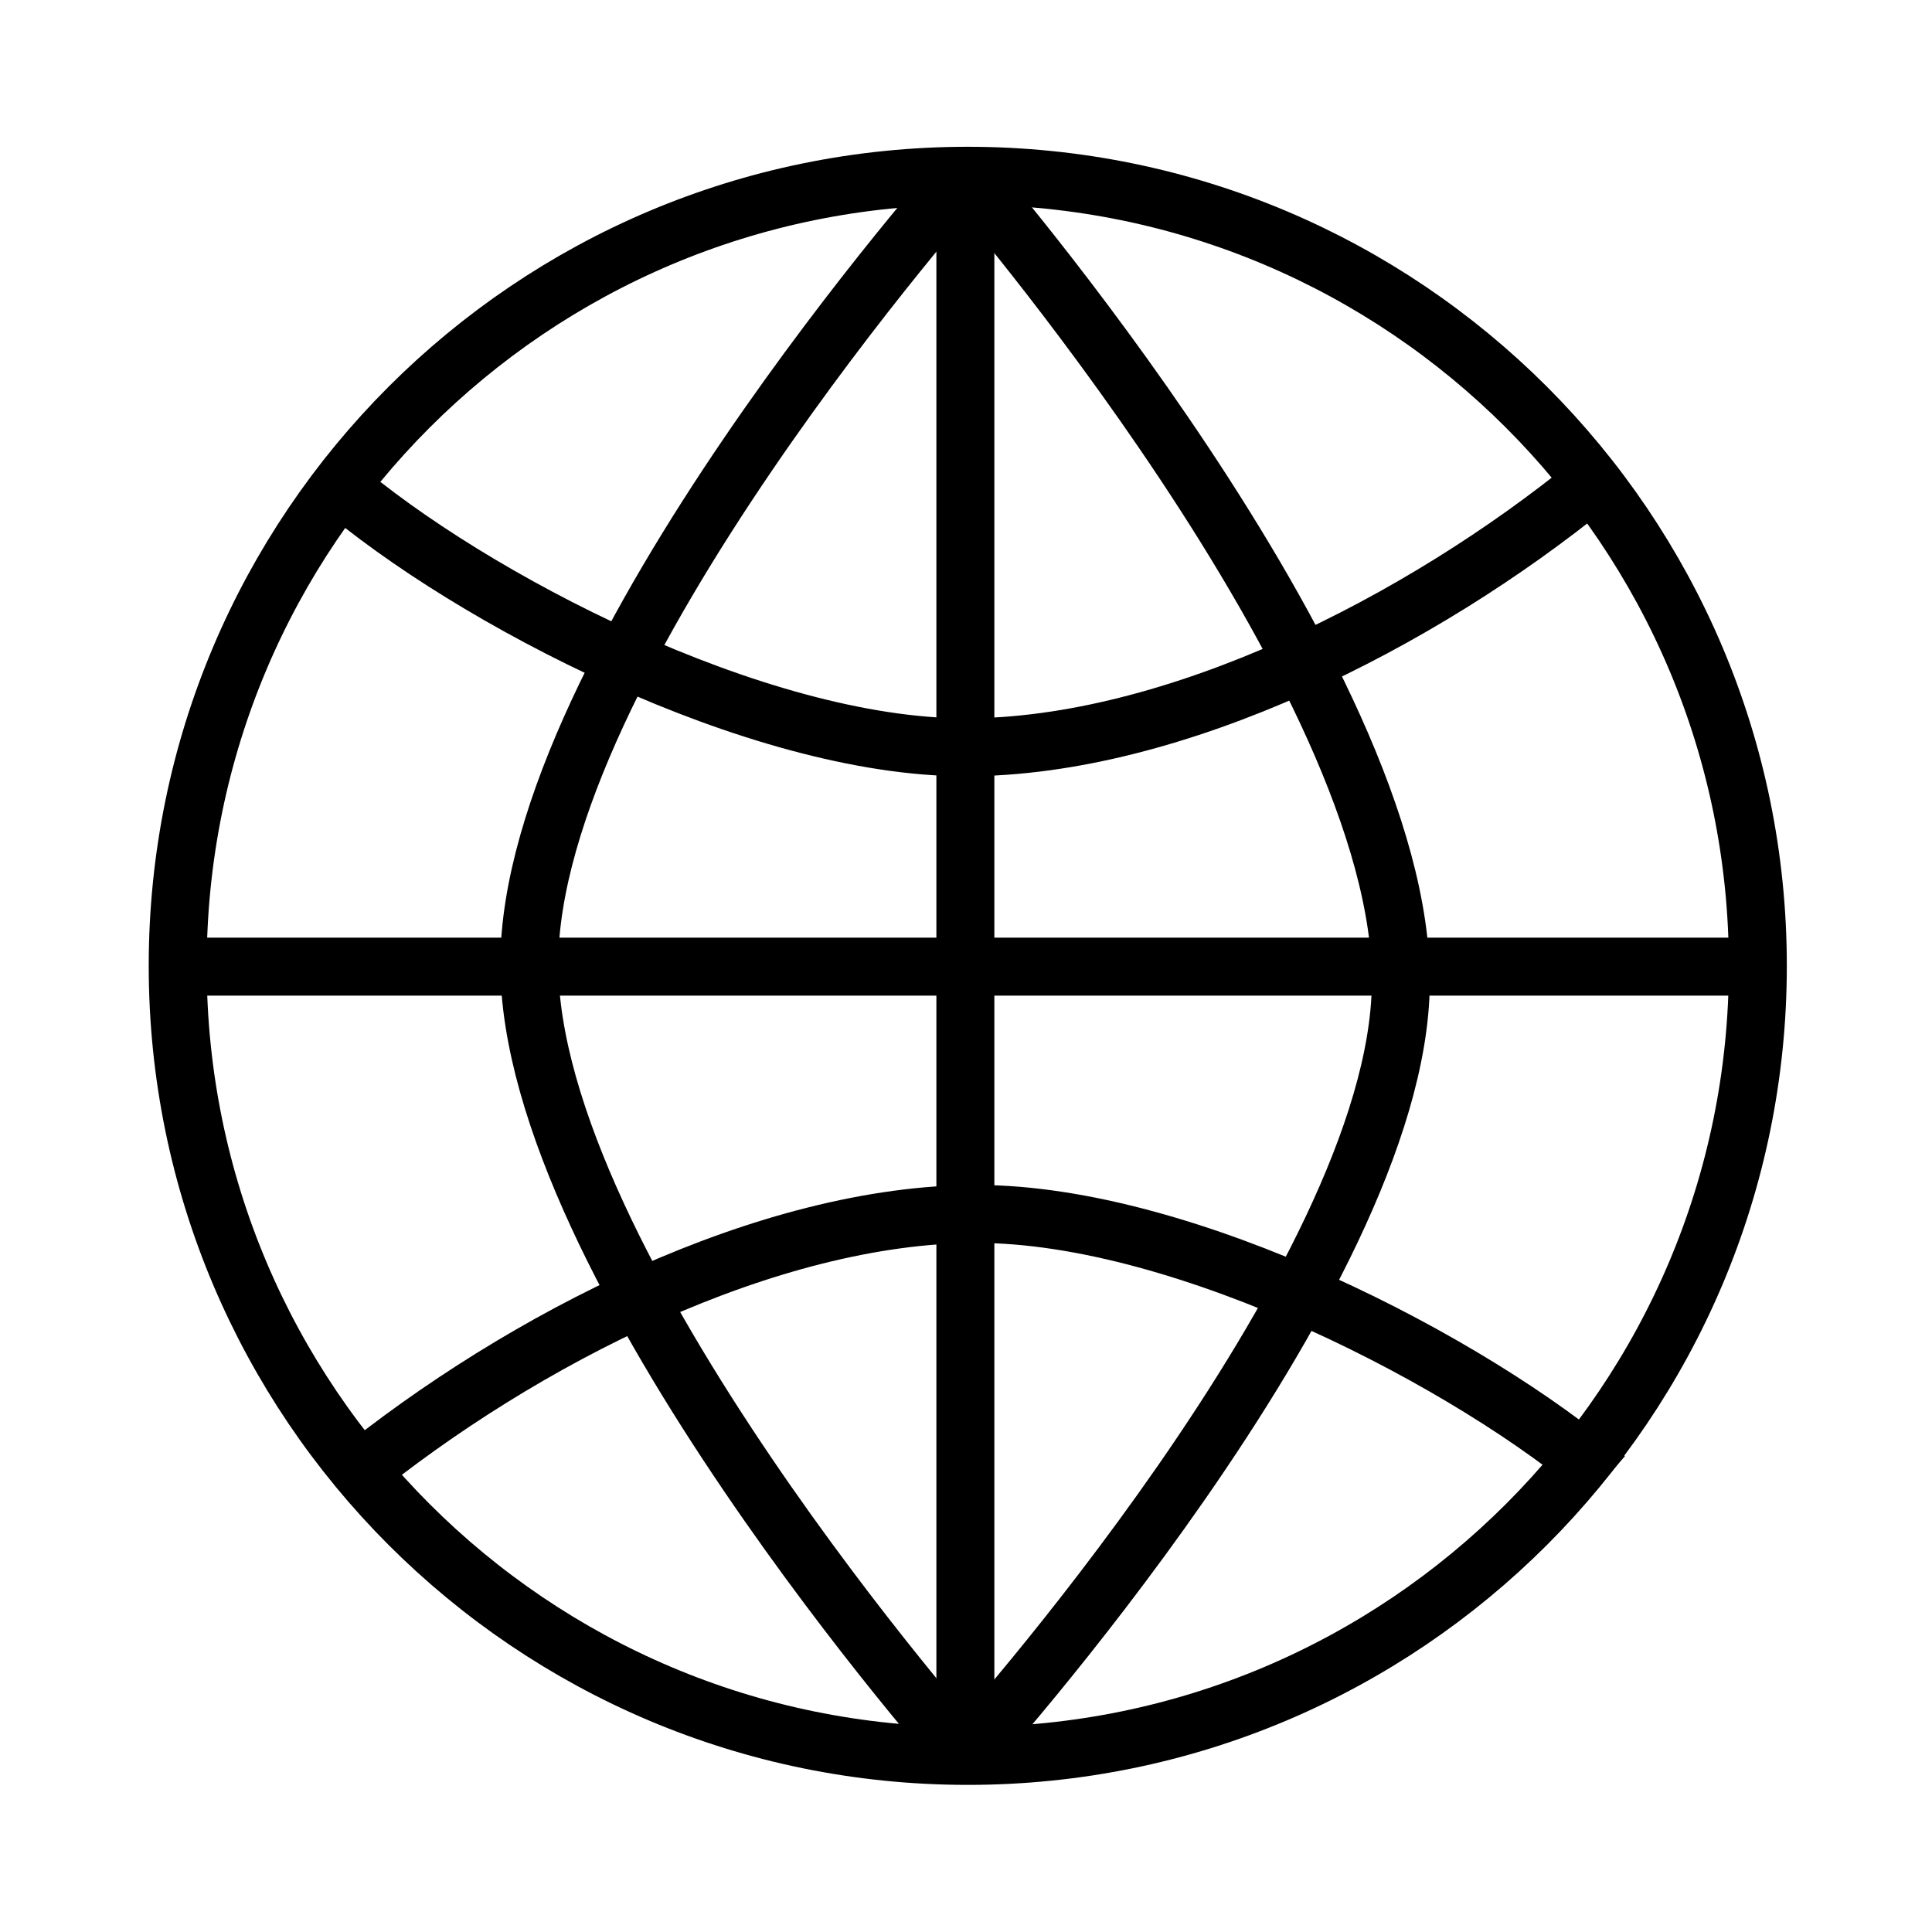
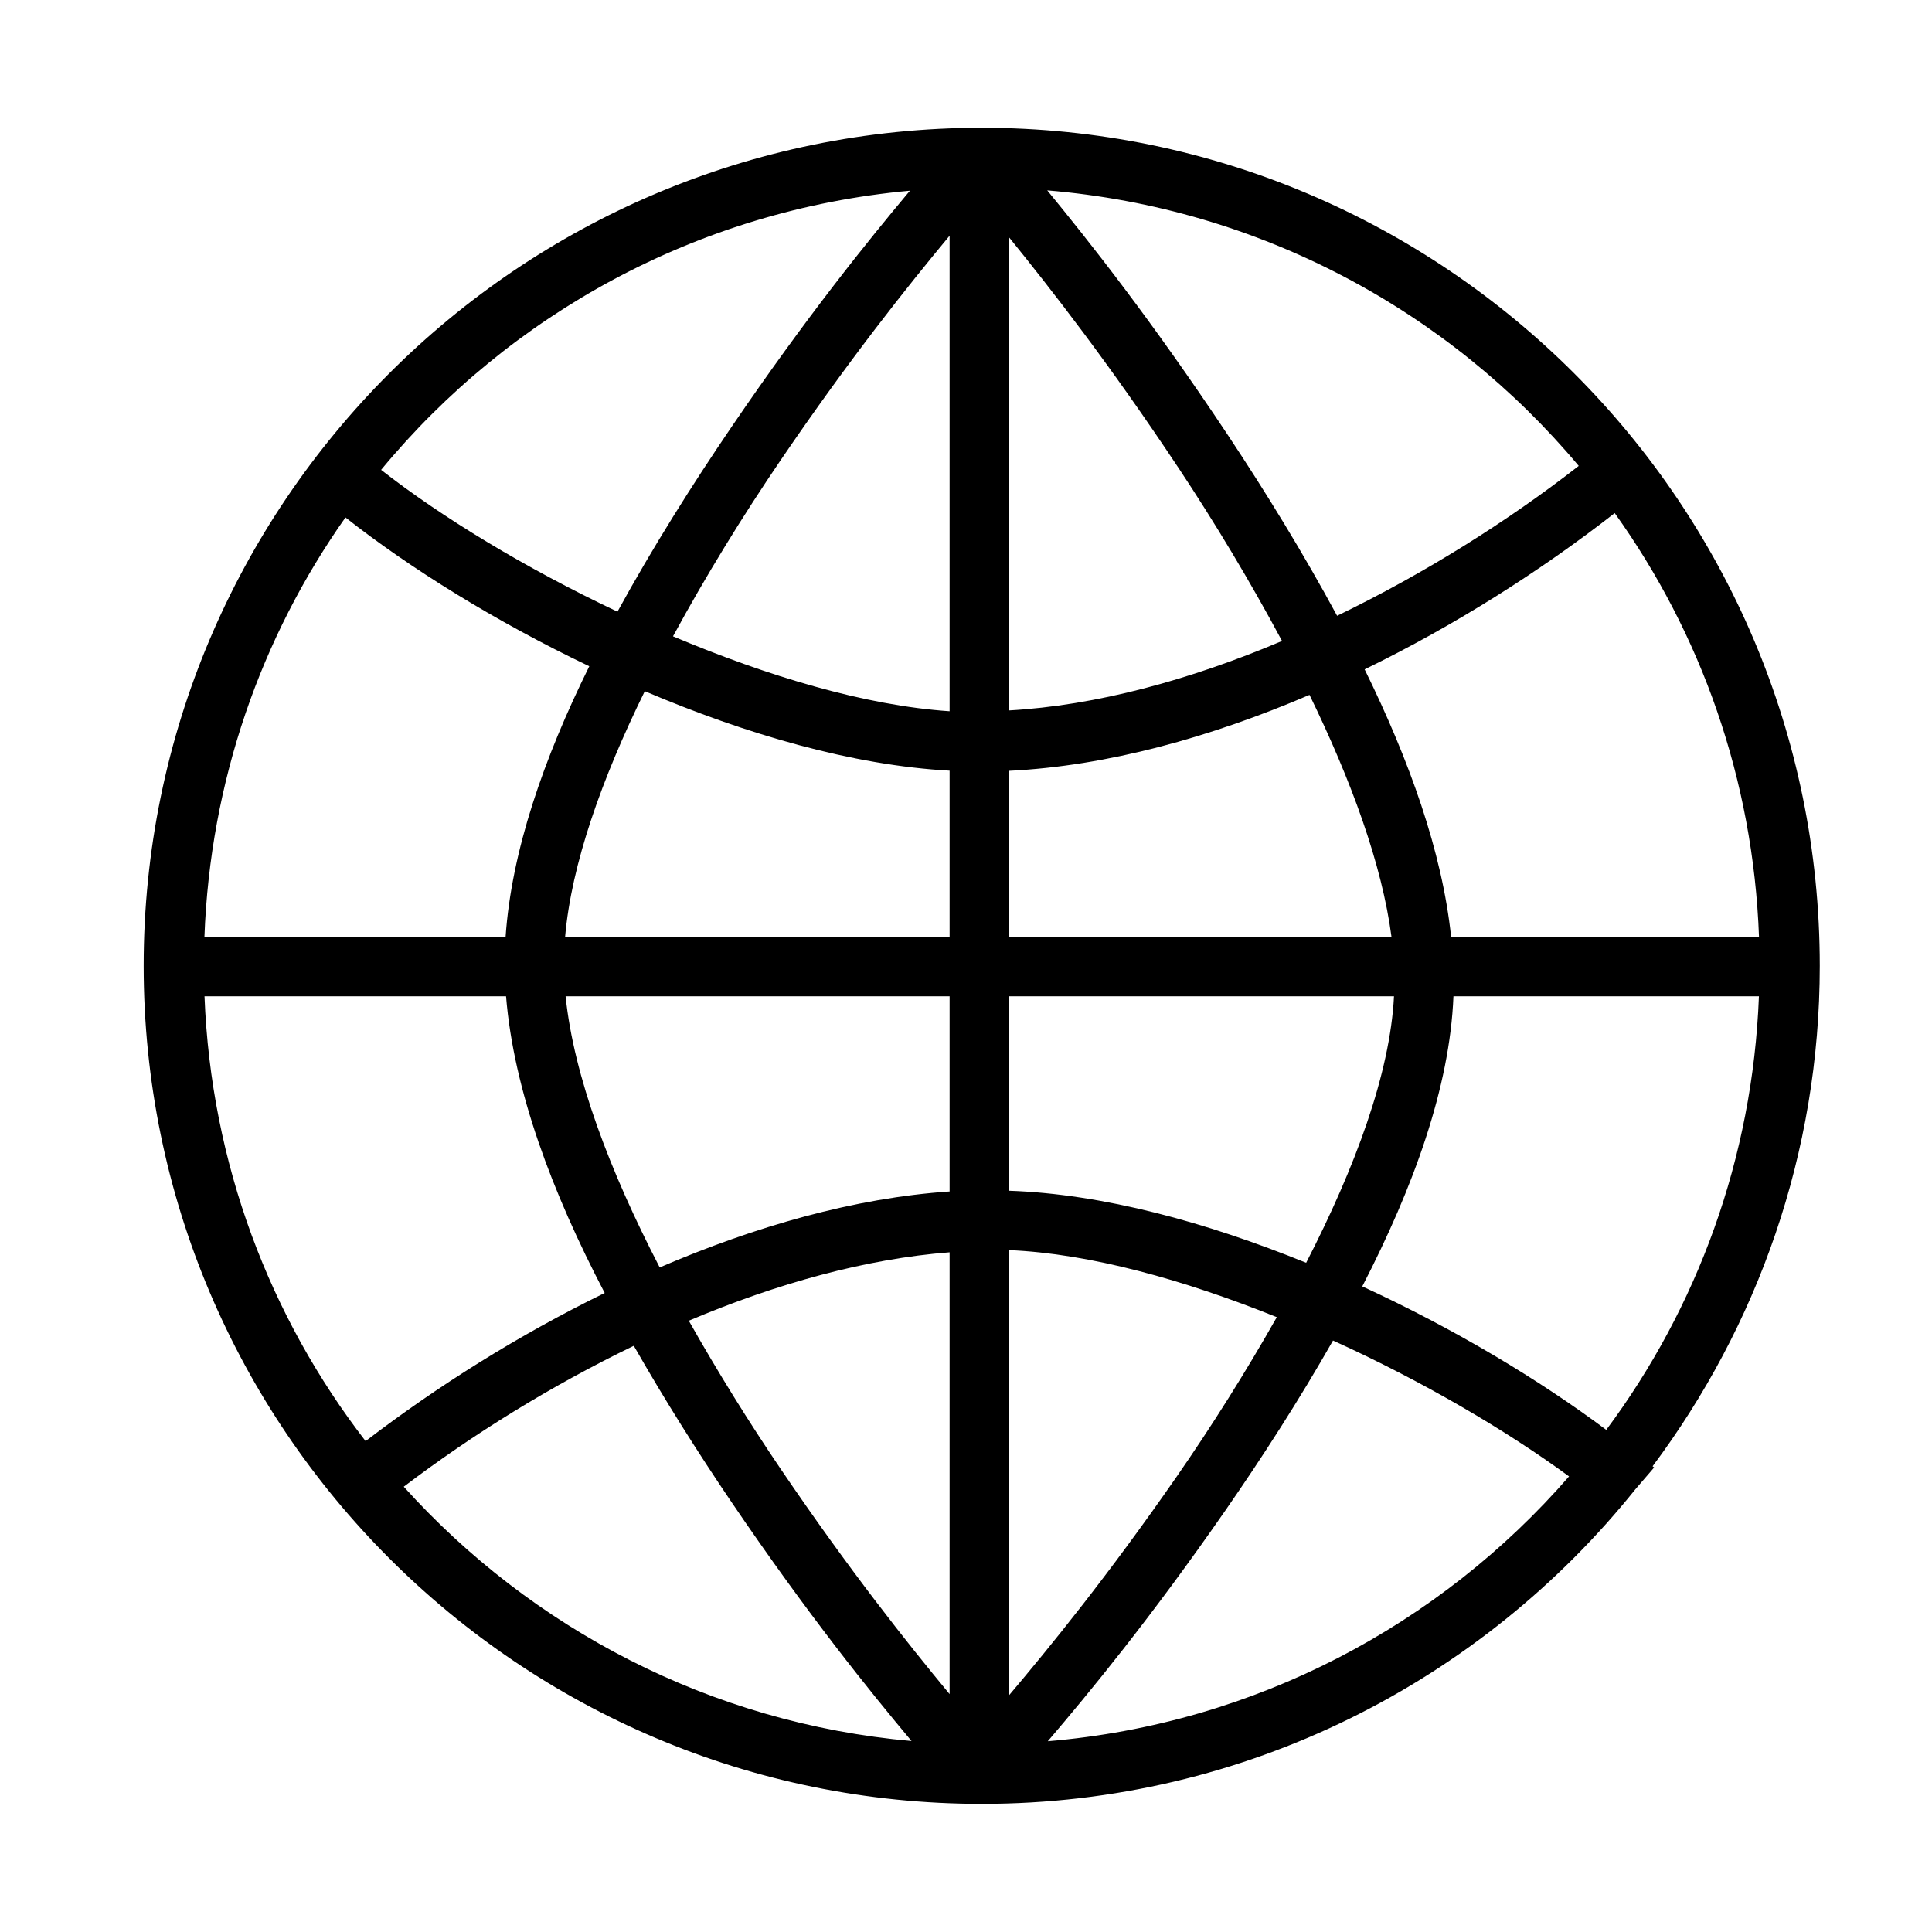
- <svg xmlns="http://www.w3.org/2000/svg" width="333.333" height="333.333" viewBox="0 0 88.194 88.194" version="1.1" id="svg8">
+ <svg xmlns="http://www.w3.org/2000/svg" width="333.333" height="333.333" viewBox="0 0 333.333 333.333" version="1.1" id="svg8">
  <defs id="defs2" />
  <g id="layer1" transform="translate(0,-208.8056)">
-     <circle style="fill:none;stroke:#000000;stroke-width:2.646;stroke-miterlimit:4;stroke-dasharray:none;stroke-opacity:1" id="path819" cx="44.178" cy="252.895" r="36.066" />
-     <path style="fill:none;stroke:#000000;stroke-width:2.646;stroke-linecap:butt;stroke-linejoin:miter;stroke-miterlimit:4;stroke-dasharray:none;stroke-opacity:1" d="m 44.068,216.683 c 0,0 20.022,23.037 19.878,37.052 -0.138,13.503 -19.878,35.298 -19.878,35.298" id="path839" />
-     <path style="fill:none;stroke:#000000;stroke-width:2.646;stroke-linecap:butt;stroke-linejoin:miter;stroke-miterlimit:4;stroke-dasharray:none;stroke-opacity:1" d="m 44.068,289.034 c 0,0 -19.916,-22.46 -19.905,-36.243 0.011,-13.744 19.905,-36.108 19.905,-36.108" id="path839-3" />
-     <path style="fill:none;stroke:#000000;stroke-width:2.646;stroke-linecap:butt;stroke-linejoin:miter;stroke-opacity:1;stroke-miterlimit:4;stroke-dasharray:none" d="m 44.068,216.683 v 72.351" id="path856" />
-     <path style="fill:none;stroke:#000000;stroke-width:2.646;stroke-linecap:butt;stroke-linejoin:miter;stroke-miterlimit:4;stroke-dasharray:none;stroke-opacity:1" d="m 15.347,230.861 c 6.114,5.262 19.172,12.058 28.721,12.058 9.549,0 20.78,-5.7 28.575,-12.058" id="path860" />
-     <path style="fill:none;stroke:#000000;stroke-width:2.646;stroke-linecap:butt;stroke-linejoin:miter;stroke-miterlimit:4;stroke-dasharray:none;stroke-opacity:1" d="m 73.314,276.279 c -6.114,-5.262 -19.172,-12.058 -28.721,-12.058 -9.549,0 -20.78,5.7 -28.575,12.058" id="path860-6" />
-     <path style="fill:none;stroke:#000000;stroke-width:2.646;stroke-linecap:butt;stroke-linejoin:miter;stroke-opacity:1;stroke-miterlimit:4;stroke-dasharray:none" d="M 8.185,252.932 H 80.243" id="path877" />
+     <path style="color:#000000;font-style:normal;font-variant:normal;font-weight:normal;font-stretch:normal;font-size:medium;line-height:normal;font-family:sans-serif;font-variant-ligatures:normal;font-variant-position:normal;font-variant-caps:normal;font-variant-numeric:normal;font-variant-alternates:normal;font-feature-settings:normal;text-indent:0;text-align:start;text-decoration:none;text-decoration-line:none;text-decoration-style:solid;text-decoration-color:#000000;letter-spacing:normal;word-spacing:normal;text-transform:none;writing-mode:lr-tb;direction:ltr;text-orientation:mixed;dominant-baseline:auto;baseline-shift:baseline;text-anchor:start;white-space:normal;shape-padding:0;clip-rule:nonzero;display:inline;overflow:visible;visibility:visible;opacity:1;isolation:auto;mix-blend-mode:normal;color-interpolation:sRGB;color-interpolation-filters:linearRGB;solid-color:#000000;solid-opacity:1;vector-effect:none;fill:#000000;fill-opacity:1;fill-rule:nonzero;stroke:none;stroke-width:10.232;stroke-linecap:butt;stroke-linejoin:miter;stroke-miterlimit:4;stroke-dasharray:none;stroke-dashoffset:0;stroke-opacity:1;color-rendering:auto;image-rendering:auto;shape-rendering:auto;text-rendering:auto;enable-background:accumulate" d="m 169.379,230.85 c -79.795,10e-6 -144.592,64.797 -144.592,144.592 -1.7e-5,79.795 64.797,144.592 144.592,144.592 45.616,1e-5 86.266,-21.229 112.775,-54.277 l 3.24,-3.764 c -0.079,-0.068 -0.188,-0.141 -0.268,-0.209 18.031,-24.12 28.844,-53.943 28.844,-86.342 0,-79.795 -64.797,-144.592 -144.592,-144.592 z m 11.305,10.801 c 36.788,3.065 69.334,20.851 91.699,47.539 -12.337,9.609 -26.654,18.586 -41.688,25.857 -5.832,-10.789 -12.324,-21.352 -18.834,-31.156 -13.215,-19.902 -24.019,-33.518 -31.178,-42.24 z m -23.688,0.055 c -7.208,8.602 -17.81,21.7 -30.744,40.703 -6.823,10.024 -13.658,20.857 -19.717,31.93 -15.899,-7.512 -30.337,-16.309 -40.781,-24.467 22.166,-26.821 54.568,-44.818 91.242,-48.166 z m 6.842,7.766 v 82.047 c -14.604,-0.984 -31.454,-6.069 -47.723,-12.928 5.68,-10.471 12.082,-20.854 18.596,-30.424 11.88,-17.454 21.875,-29.962 29.127,-38.695 z m 10.232,0.252 c 7.291,8.988 17.342,21.868 29.268,39.828 6.246,9.406 12.363,19.572 17.854,29.84 -15.908,6.747 -32.094,11.141 -47.121,11.986 z m 104.521,47.605 c 14.862,20.752 23.899,45.884 24.896,73.139 h -53.121 c -1.538,-14.694 -7.221,-30.522 -14.922,-46.176 15.61,-7.608 30.336,-16.966 43.146,-26.963 z m -218.988,0.752 c 11.109,8.744 25.798,17.903 42.068,25.676 -7.859,15.894 -13.44,31.932 -14.441,46.711 H 35.27 c 0.986,-26.92 9.795,-51.783 24.334,-72.387 z m 51.643,29.977 c 17.422,7.403 35.788,12.792 52.592,13.715 V 370.467 H 97.498 c 1.08,-12.521 6.32,-27.296 13.748,-42.41 z m 114.689,0.637 c 7.174,14.719 12.508,29.229 14.146,41.773 h -66.012 v -28.668 c 17.006,-0.833 34.755,-5.773 51.865,-13.105 z M 35.285,380.697 h 52.025 c 1.316,16.209 7.967,33.894 17.021,51.191 -14.857,7.256 -28.891,16.091 -41.254,25.561 -16.522,-21.393 -26.676,-47.875 -27.793,-76.752 z m 62.299,0 h 66.254 v 33.676 c -16.445,1.112 -33.535,6.023 -50.018,13.105 -8.574,-16.534 -14.819,-32.971 -16.236,-46.781 z m 76.486,0 h 66.441 c -0.681,13.303 -6.69,29.532 -15.156,45.982 -17.137,-6.966 -35.003,-11.884 -51.285,-12.434 z m 76.699,0 h 52.703 c -1.084,28.013 -10.681,53.76 -26.34,74.809 -11.466,-8.573 -26.125,-17.413 -42.094,-24.754 8.782,-17.006 15.099,-34.309 15.73,-50.055 z m -76.699,43.795 c 14.016,0.586 30.287,5.155 46.221,11.568 -5.367,9.492 -11.28,18.871 -17.303,27.551 -11.797,17.001 -21.714,29.193 -28.918,37.715 z m -10.232,0.377 v 76.227 c -7.259,-8.769 -17.264,-21.333 -29.154,-38.861 -5.485,-8.086 -10.87,-16.756 -15.844,-25.561 15.165,-6.424 30.57,-10.689 44.998,-11.805 z m 66.152,15.223 c 15.458,7.02 29.813,15.453 40.723,23.441 -22.284,25.617 -54.061,42.68 -89.936,45.693 7.145,-8.369 17.699,-21.167 30.617,-39.783 6.404,-9.229 12.804,-19.174 18.596,-29.352 z M 109.35,441 c 5.328,9.335 11.086,18.456 16.867,26.979 13.171,19.416 23.918,32.691 31.053,41.211 C 122.528,506.088 91.707,489.762 69.66,465.311 81.551,456.277 95.118,447.874 109.35,441 Z" id="path877" />
  </g>
</svg>
